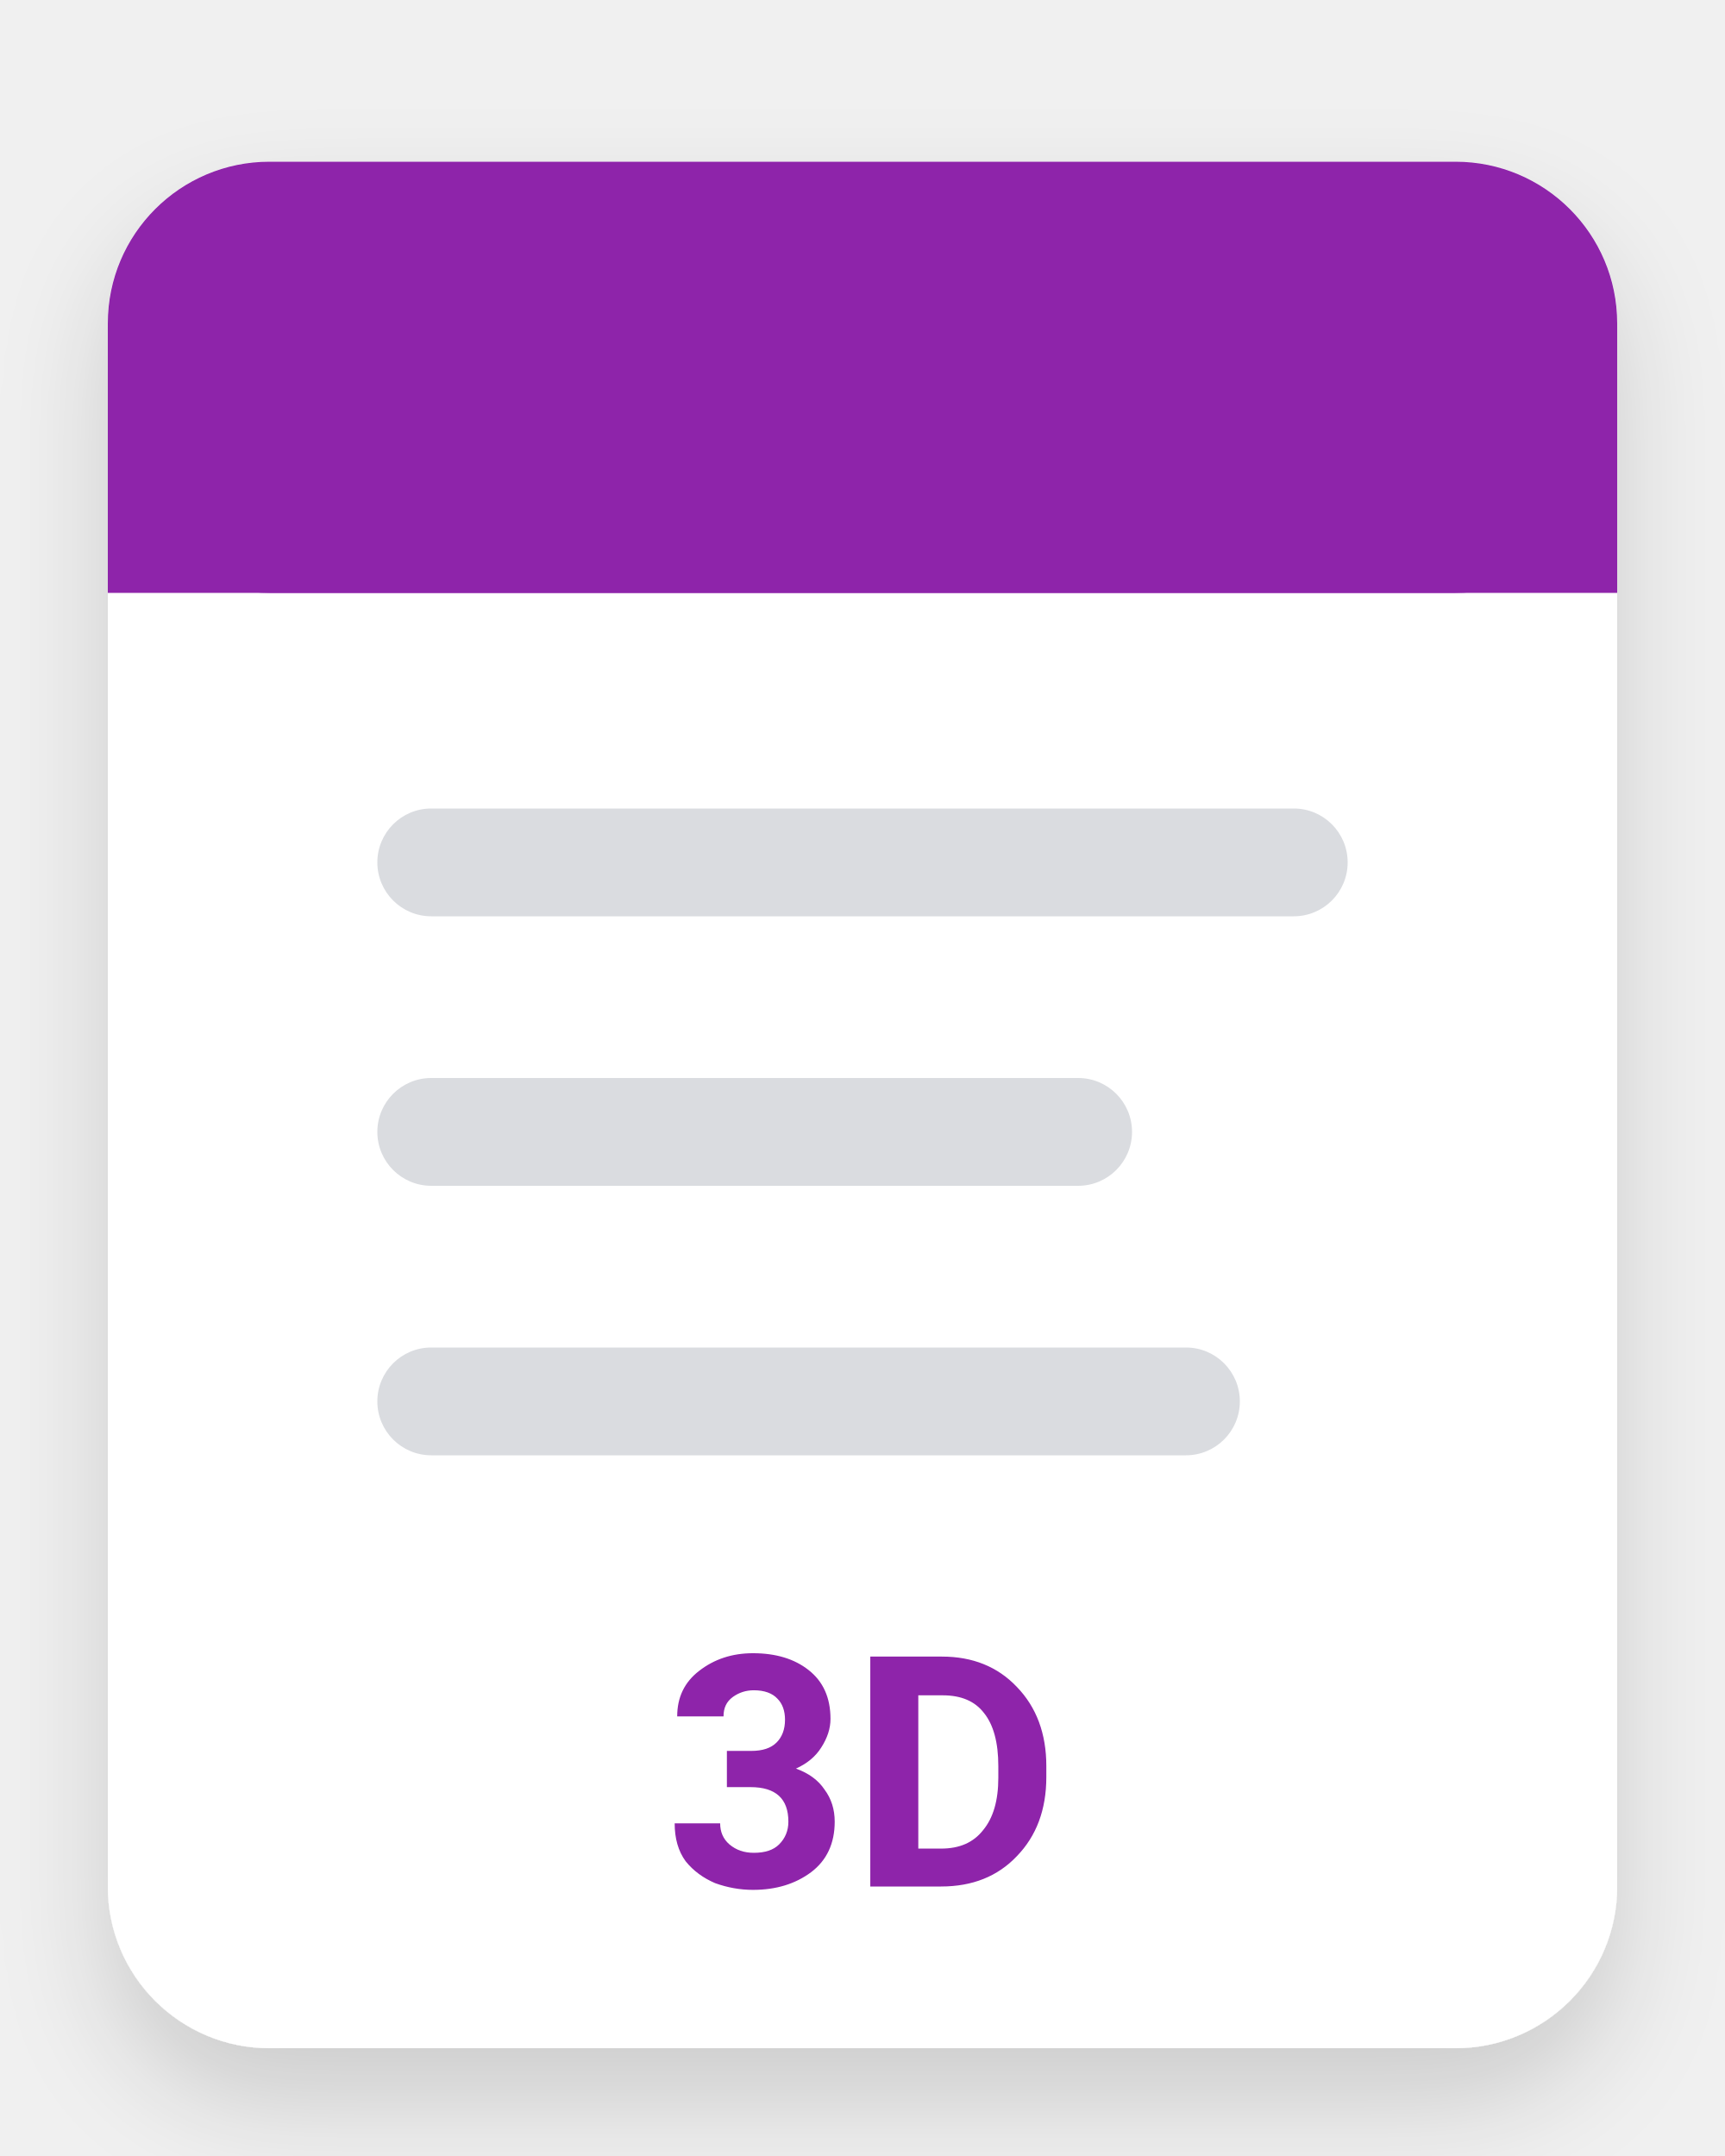
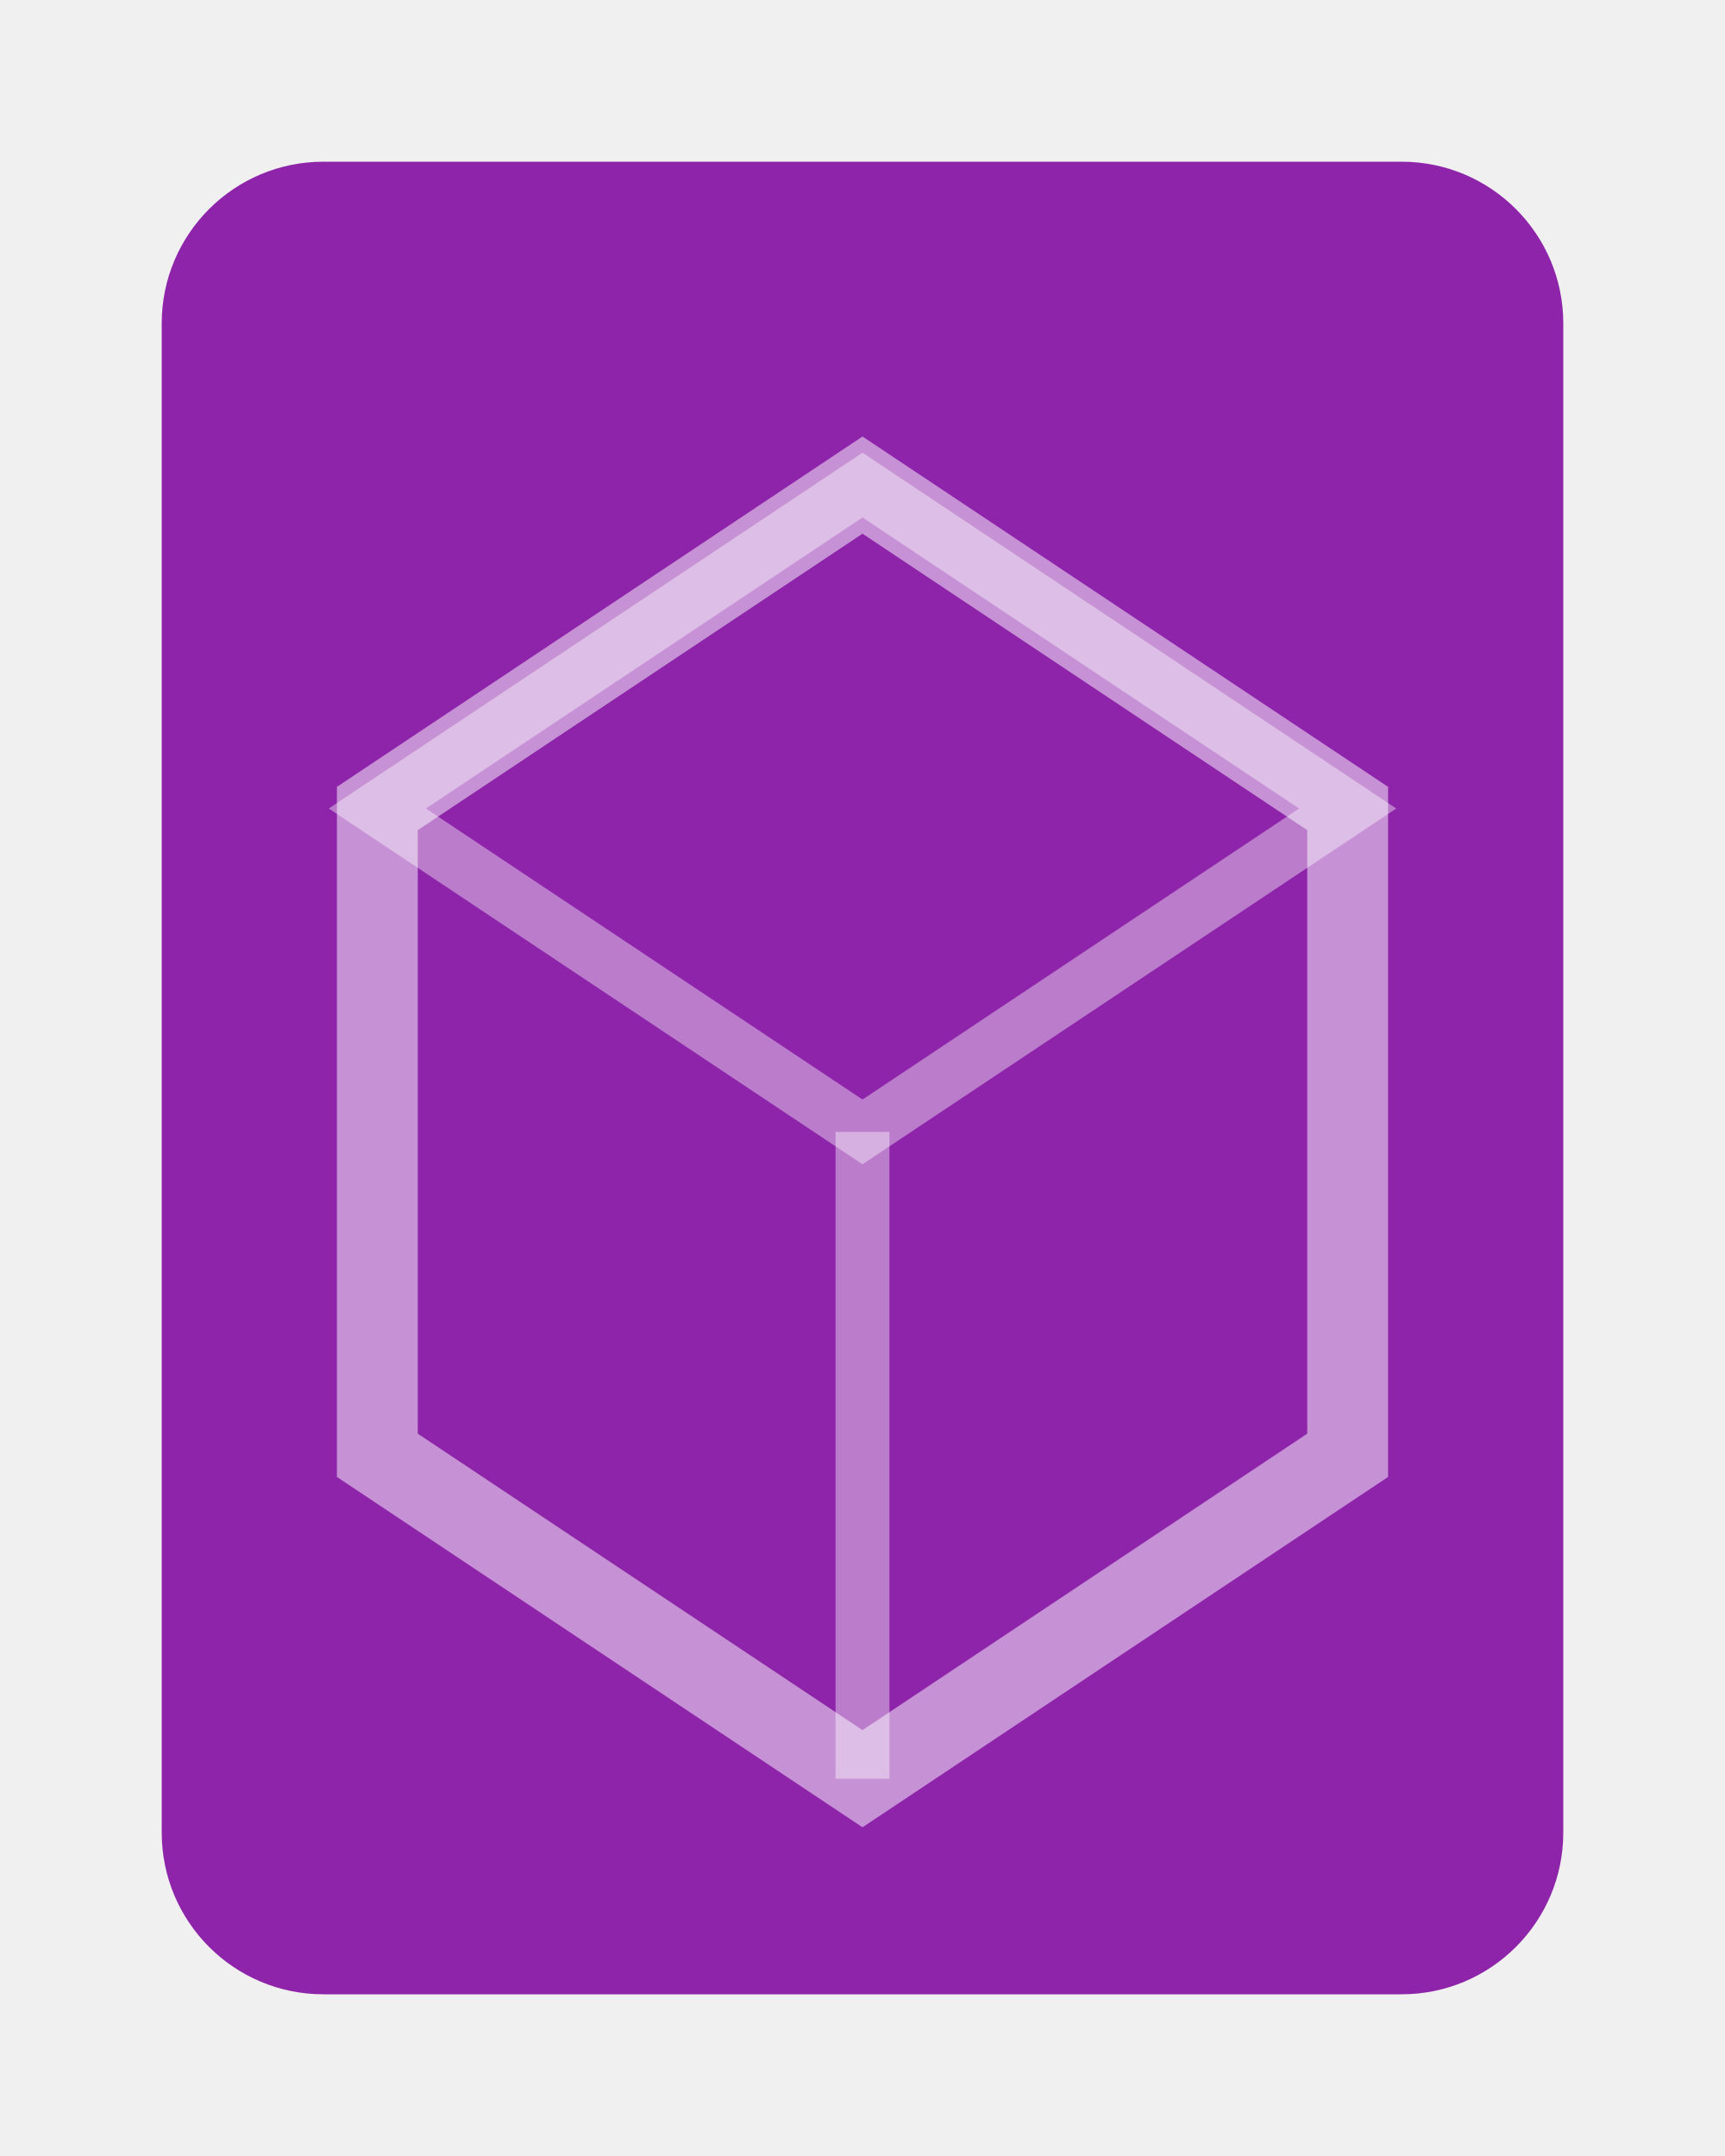
<svg xmlns="http://www.w3.org/2000/svg" viewBox="0 0 32 40">
-   <defs>
-     <filter id="s">
-       <feDropShadow dx="0" dy="1" stdDeviation="1" flood-opacity=".15" />
-     </filter>
-   </defs>
-   <rect x="2" y="3" width="28" height="35" rx="3" fill="#fff" filter="url(#s)" />
-   <rect x="2" y="3" width="28" height="8" rx="3" fill="#8e24aa" />
-   <rect x="2" y="8" width="28" height="3" fill="#8e24aa" />
-   <rect x="7" y="15" width="18" height="2" rx="1" fill="#dadce0" />
-   <rect x="7" y="20" width="14" height="2" rx="1" fill="#dadce0" />
-   <rect x="7" y="25" width="16" height="2" rx="1" fill="#dadce0" />
-   <text x="16" y="35" text-anchor="middle" fill="#8e24aa" font-size="6" font-weight="700" font-family="Google Sans,Roboto,Arial,sans-serif">3D</text>
+   <rect x="3" y="3" width="26" height="34" rx="3" fill="#8e24aa" />
+   <polygon points="16,9 25,15 25,27 16,33 7,27 7,15" fill="none" stroke="#fff" stroke-width="1.5" opacity=".5" />
+   <polygon points="16,9 25,15 16,21 7,15" fill="none" stroke="#fff" stroke-width="1" opacity=".4" />
+   <line x1="16" y1="21" x2="16" y2="33" stroke="#fff" stroke-width="1" opacity=".4" />
</svg>
